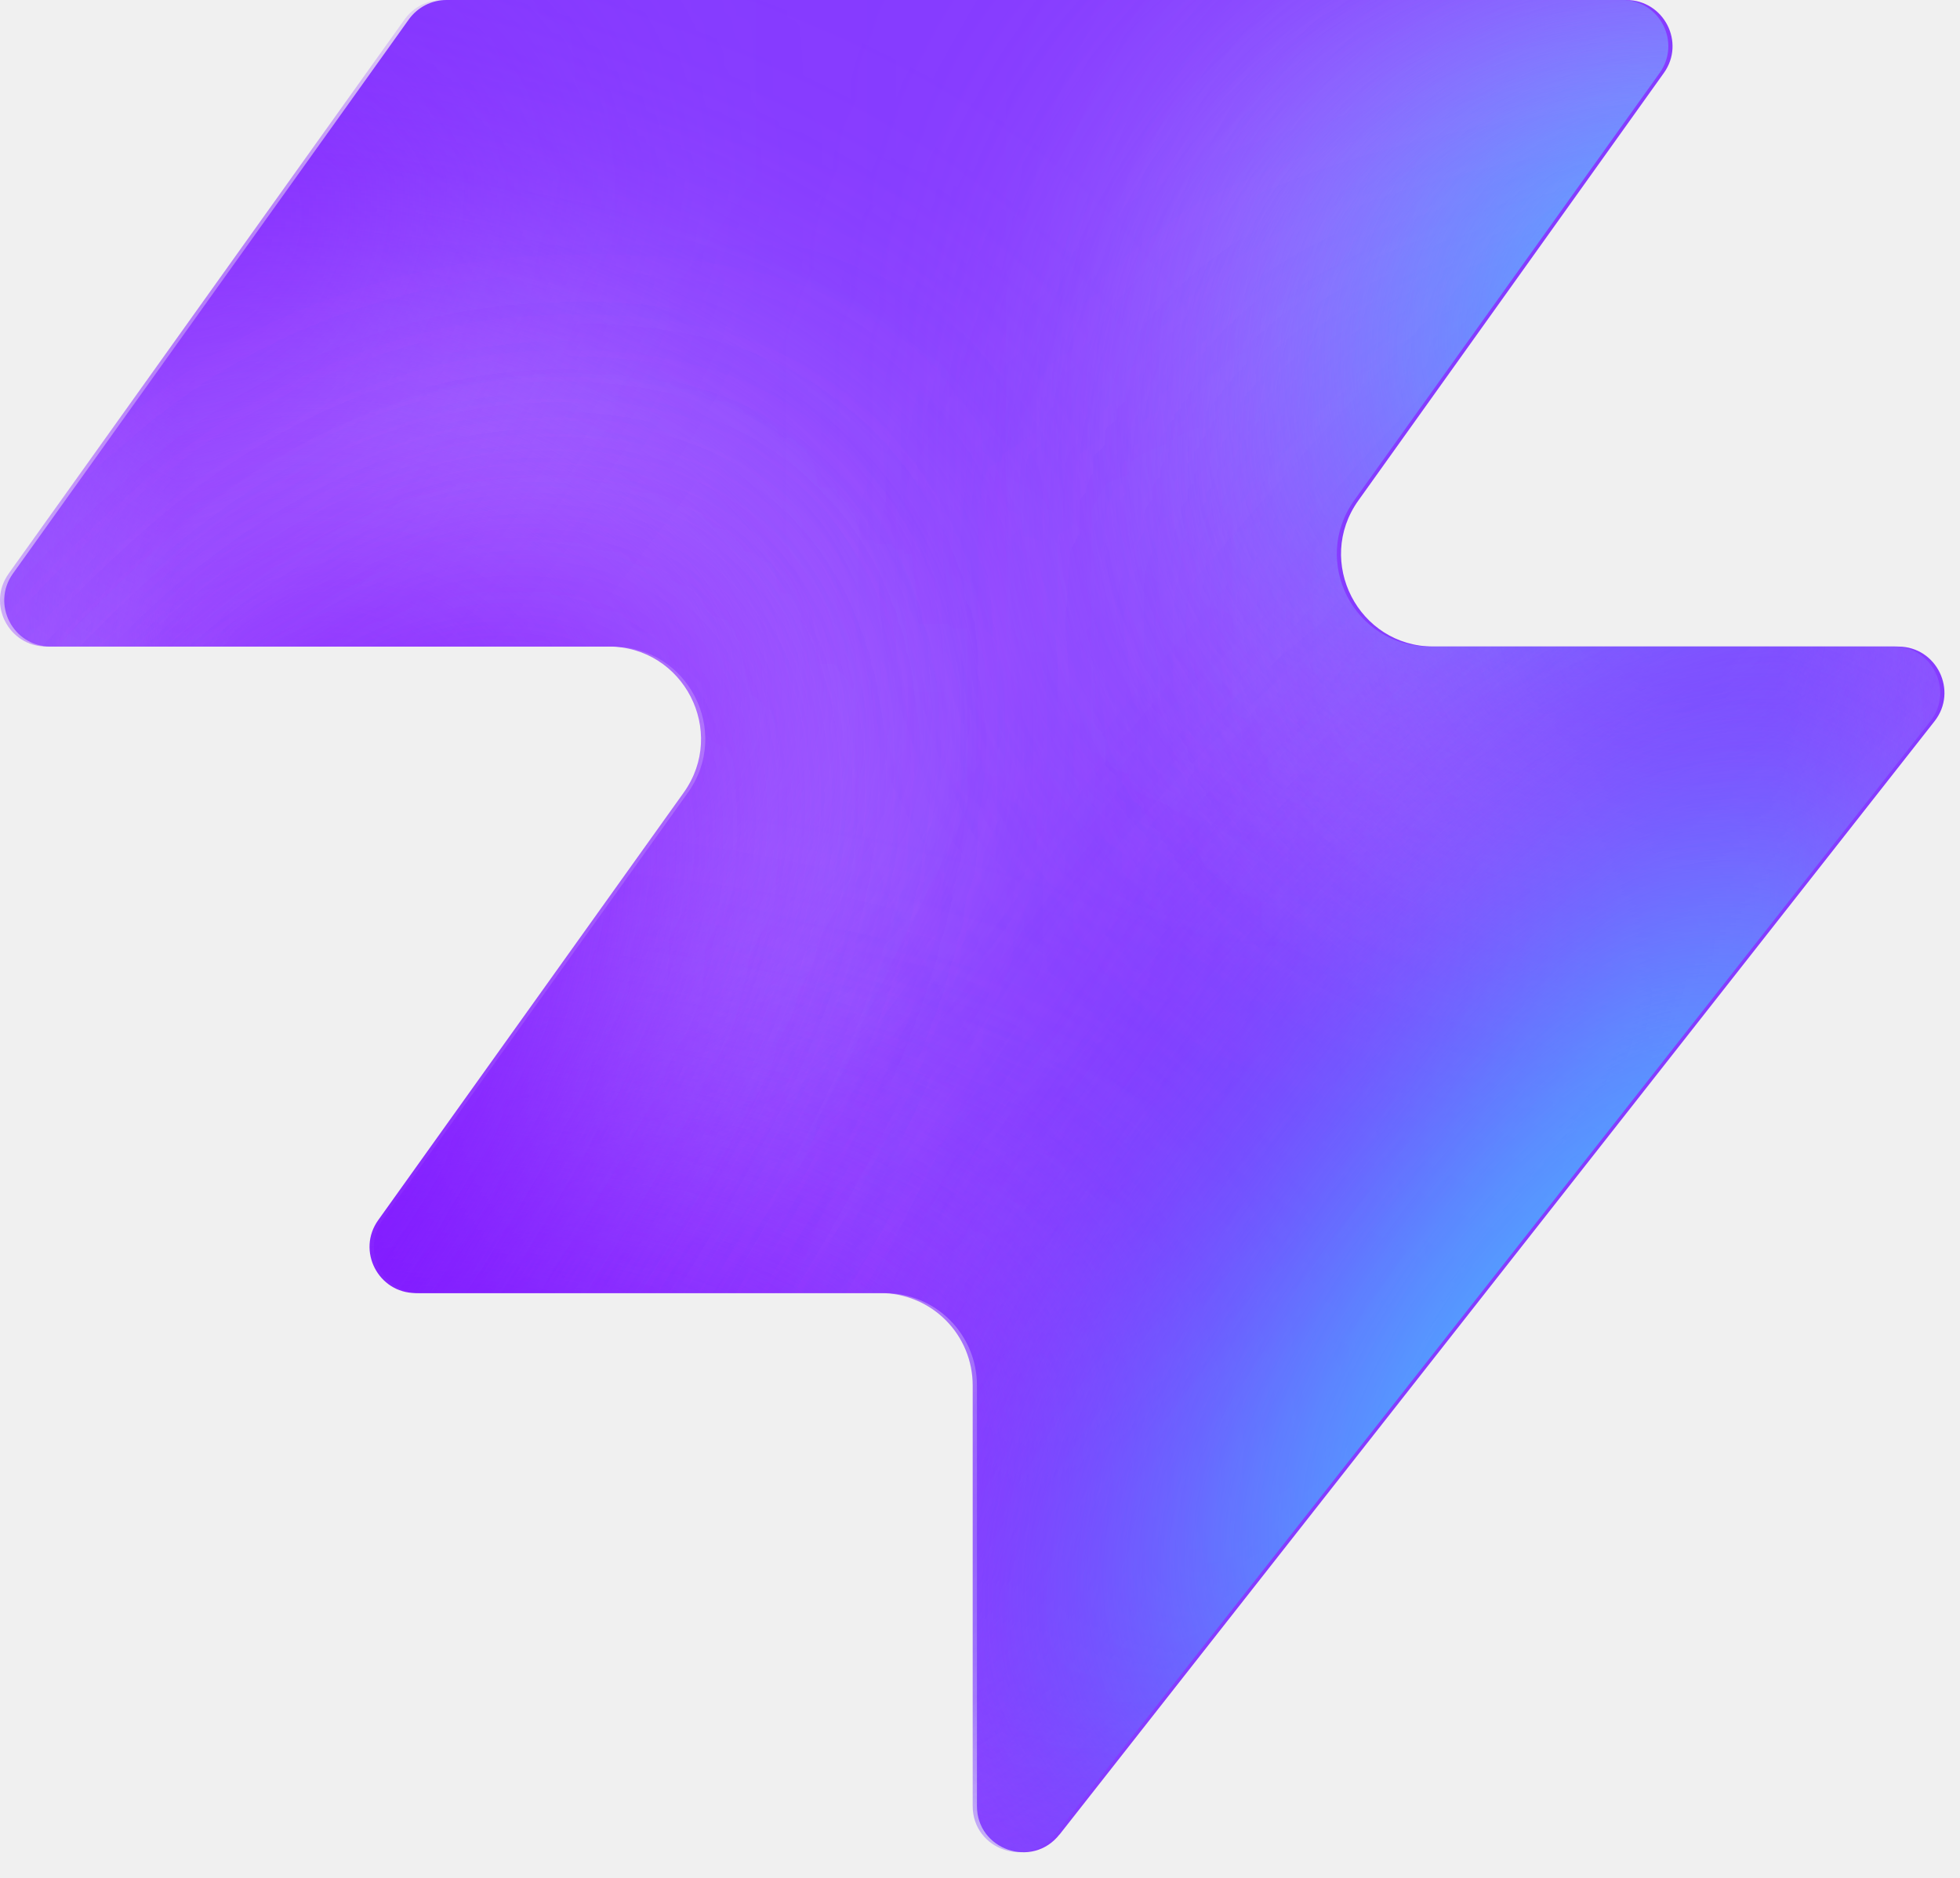
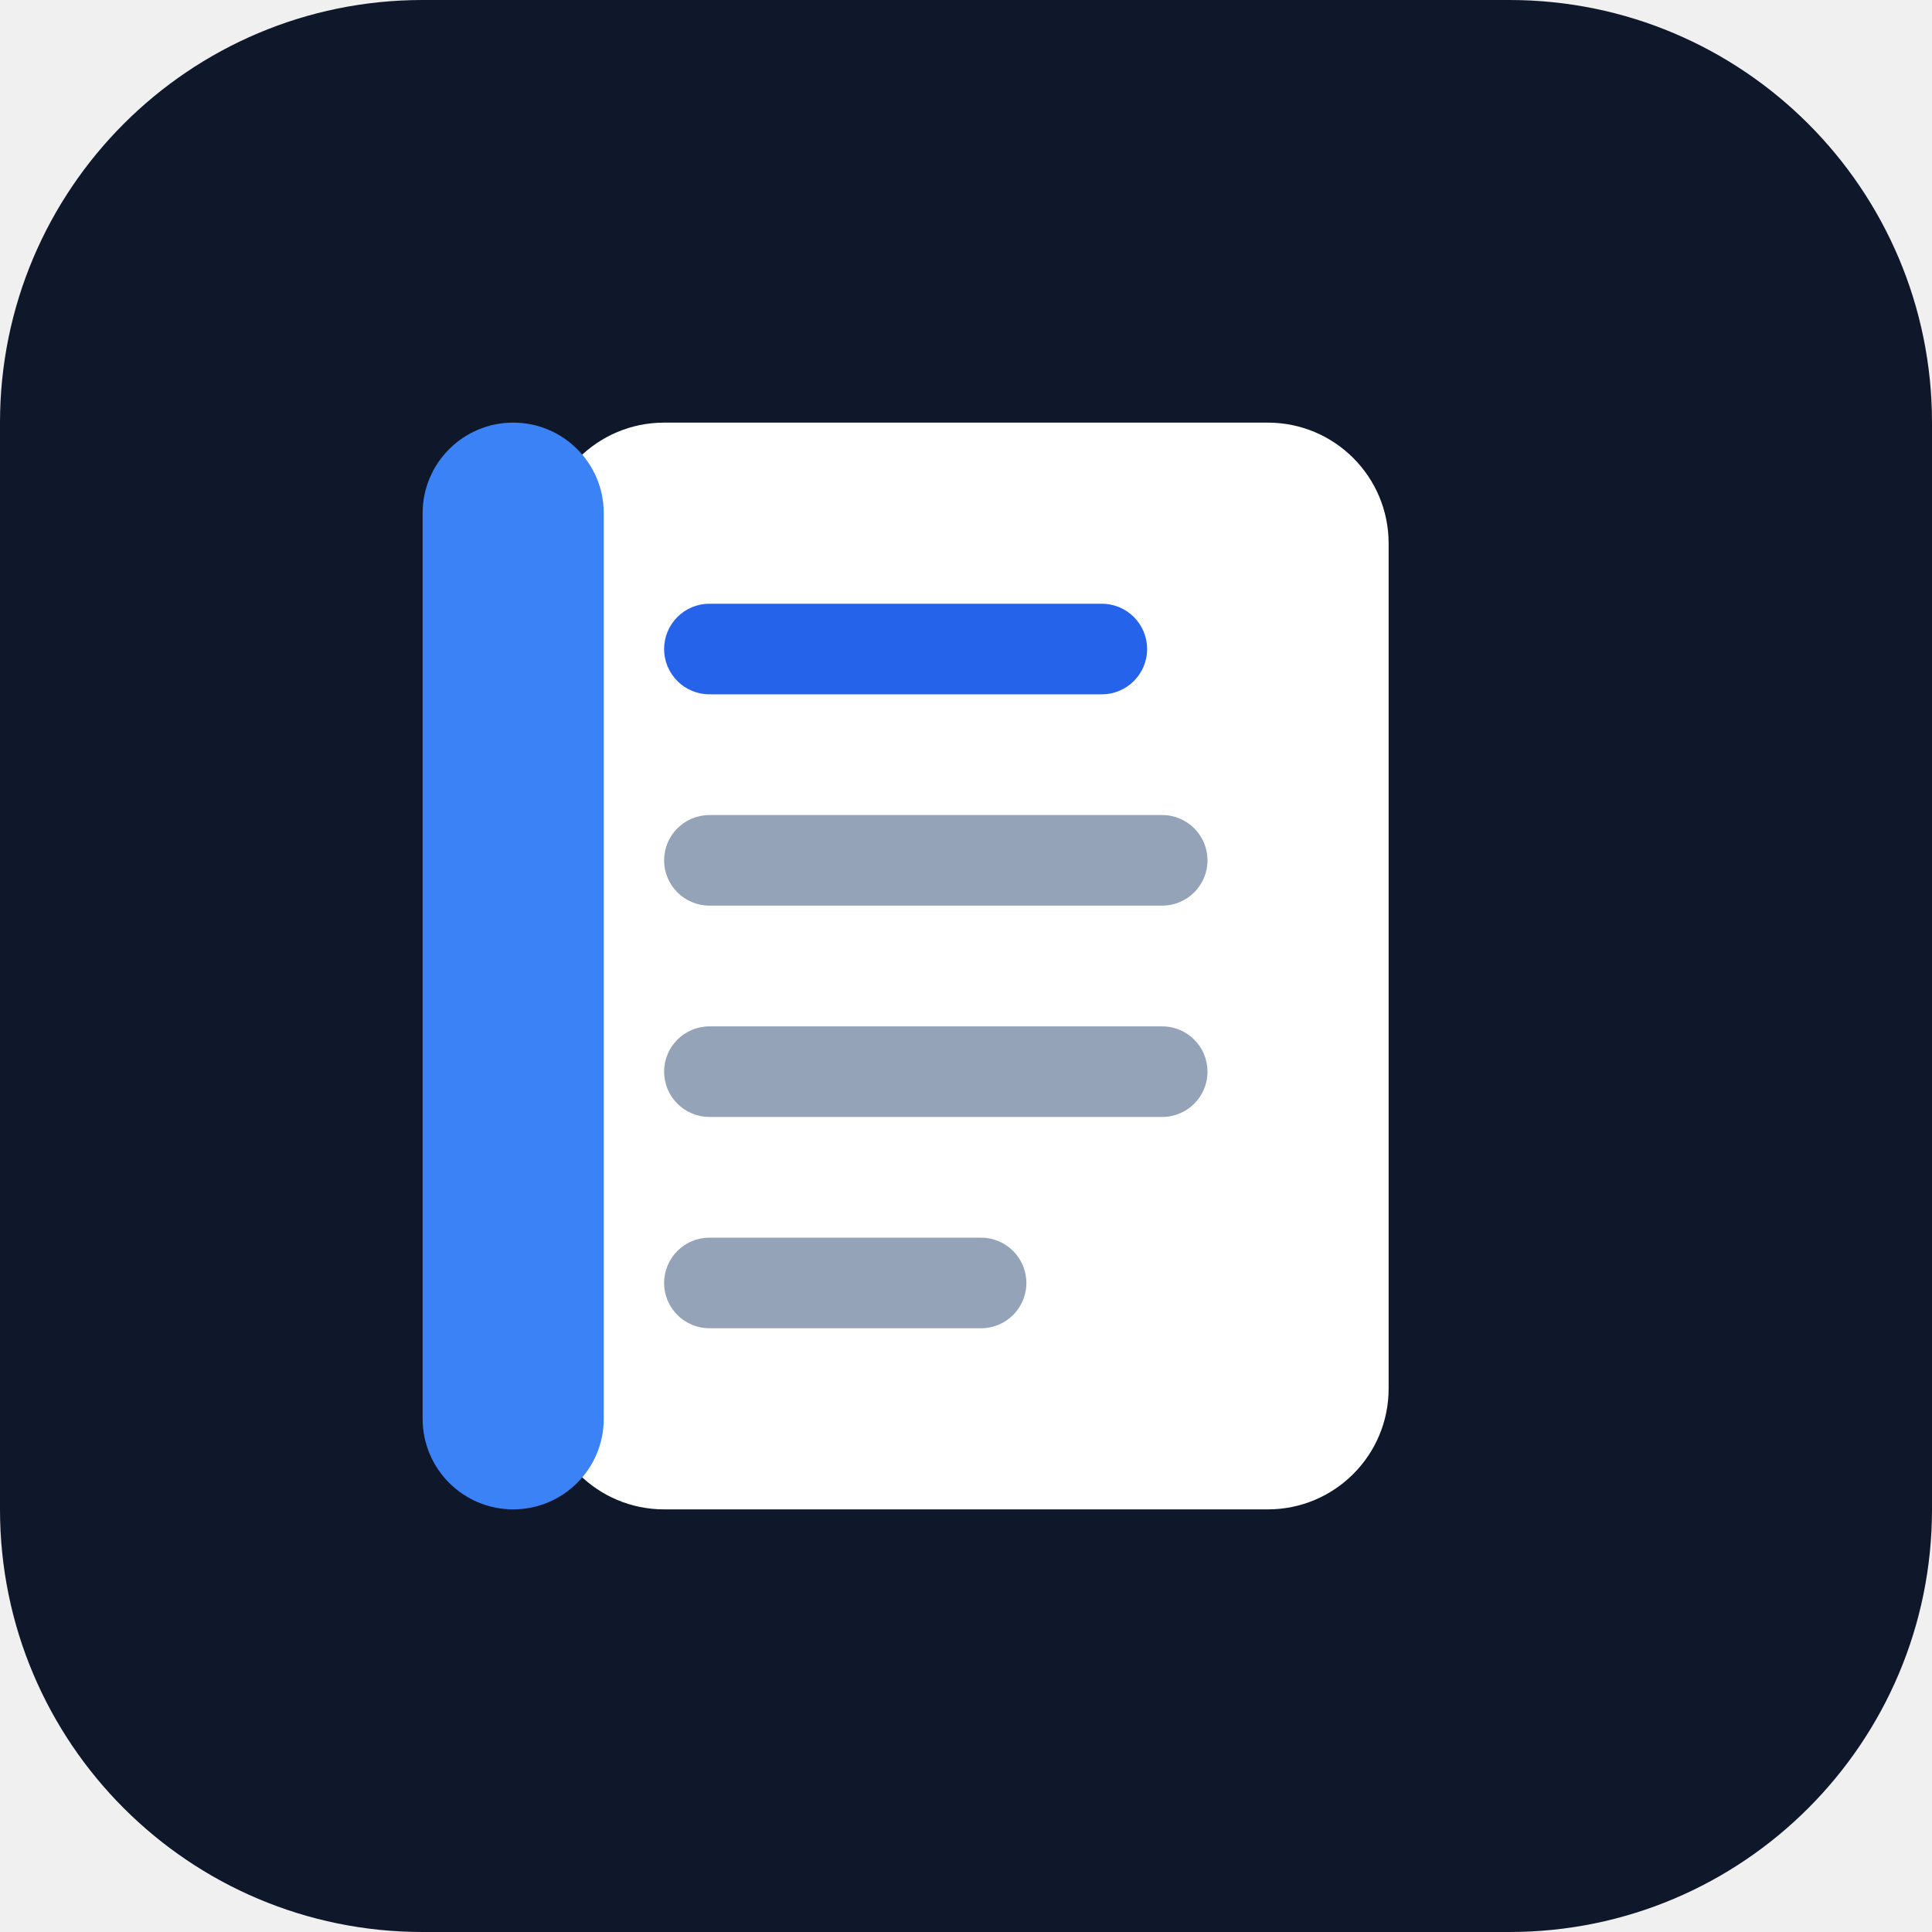
- <svg xmlns="http://www.w3.org/2000/svg" width="48" height="46" fill="none" viewBox="0 0 48 46">
-   <path fill="#863bff" d="M25.946 44.938c-.664.845-2.021.375-2.021-.698V33.937a2.26 2.26 0 0 0-2.262-2.262H10.287c-.92 0-1.456-1.04-.92-1.788l7.48-10.471c1.07-1.497 0-3.578-1.842-3.578H1.237c-.92 0-1.456-1.04-.92-1.788L10.013.474c.214-.297.556-.474.92-.474h28.894c.92 0 1.456 1.04.92 1.788l-7.48 10.471c-1.07 1.498 0 3.579 1.842 3.579h11.377c.943 0 1.473 1.088.89 1.83L25.947 44.94z" style="fill:#863bff;fill:color(display-p3 .525 .23 1);fill-opacity:1" />
-   <mask id="a" width="48" height="46" x="0" y="0" maskUnits="userSpaceOnUse" style="mask-type:alpha">
-     <path fill="#000" d="M25.842 44.938c-.664.844-2.021.375-2.021-.698V33.937a2.26 2.26 0 0 0-2.262-2.262H10.183c-.92 0-1.456-1.04-.92-1.788l7.48-10.471c1.07-1.498 0-3.579-1.842-3.579H1.133c-.92 0-1.456-1.04-.92-1.787L9.91.473c.214-.297.556-.474.92-.474h28.894c.92 0 1.456 1.04.92 1.788l-7.48 10.471c-1.07 1.498 0 3.578 1.842 3.578h11.377c.943 0 1.473 1.088.89 1.832L25.843 44.94z" style="fill:#000;fill-opacity:1" />
-   </mask>
-   <g mask="url(#a)">
-     <g filter="url(#b)">
-       <ellipse cx="5.508" cy="14.704" fill="#ede6ff" rx="5.508" ry="14.704" style="fill:#ede6ff;fill:color(display-p3 .927 .903 1);fill-opacity:1" transform="matrix(.00324 1 1 -.00324 -4.47 31.516)" />
-     </g>
-     <g filter="url(#c)">
-       <ellipse cx="10.399" cy="29.851" fill="#ede6ff" rx="10.399" ry="29.851" style="fill:#ede6ff;fill:color(display-p3 .927 .903 1);fill-opacity:1" transform="matrix(.00324 1 1 -.00324 -39.328 7.883)" />
-     </g>
-     <g filter="url(#d)">
-       <ellipse cx="5.508" cy="30.487" fill="#7e14ff" rx="5.508" ry="30.487" style="fill:#7e14ff;fill:color(display-p3 .492 .077 1);fill-opacity:1" transform="rotate(89.814 -25.913 -14.639)scale(1 -1)" />
-     </g>
-     <g filter="url(#e)">
-       <ellipse cx="5.508" cy="30.599" fill="#7e14ff" rx="5.508" ry="30.599" style="fill:#7e14ff;fill:color(display-p3 .492 .077 1);fill-opacity:1" transform="rotate(89.814 -32.644 -3.334)scale(1 -1)" />
-     </g>
-     <g filter="url(#f)">
-       <ellipse cx="5.508" cy="30.599" fill="#7e14ff" rx="5.508" ry="30.599" style="fill:#7e14ff;fill:color(display-p3 .492 .077 1);fill-opacity:1" transform="matrix(.00324 1 1 -.00324 -34.34 30.47)" />
-     </g>
-     <g filter="url(#g)">
-       <ellipse cx="14.072" cy="22.078" fill="#ede6ff" rx="14.072" ry="22.078" style="fill:#ede6ff;fill:color(display-p3 .927 .903 1);fill-opacity:1" transform="rotate(93.35 24.506 48.493)scale(-1 1)" />
-     </g>
-     <g filter="url(#h)">
-       <ellipse cx="3.47" cy="21.501" fill="#7e14ff" rx="3.47" ry="21.501" style="fill:#7e14ff;fill:color(display-p3 .492 .077 1);fill-opacity:1" transform="rotate(89.009 28.708 47.59)scale(-1 1)" />
-     </g>
-     <g filter="url(#i)">
-       <ellipse cx="3.47" cy="21.501" fill="#7e14ff" rx="3.47" ry="21.501" style="fill:#7e14ff;fill:color(display-p3 .492 .077 1);fill-opacity:1" transform="rotate(89.009 28.708 47.59)scale(-1 1)" />
-     </g>
-     <g filter="url(#j)">
-       <ellipse cx=".387" cy="8.972" fill="#7e14ff" rx="4.407" ry="29.108" style="fill:#7e14ff;fill:color(display-p3 .492 .077 1);fill-opacity:1" transform="rotate(39.51 .387 8.972)" />
-     </g>
-     <g filter="url(#k)">
-       <ellipse cx="47.523" cy="-6.092" fill="#7e14ff" rx="4.407" ry="29.108" style="fill:#7e14ff;fill:color(display-p3 .492 .077 1);fill-opacity:1" transform="rotate(37.892 47.523 -6.092)" />
-     </g>
-     <g filter="url(#l)">
-       <ellipse cx="41.412" cy="6.333" fill="#47bfff" rx="5.971" ry="9.665" style="fill:#47bfff;fill:color(display-p3 .28 .748 1);fill-opacity:1" transform="rotate(37.892 41.412 6.333)" />
-     </g>
-     <g filter="url(#m)">
-       <ellipse cx="-1.879" cy="38.332" fill="#7e14ff" rx="4.407" ry="29.108" style="fill:#7e14ff;fill:color(display-p3 .492 .077 1);fill-opacity:1" transform="rotate(37.892 -1.88 38.332)" />
-     </g>
-     <g filter="url(#n)">
-       <ellipse cx="-1.879" cy="38.332" fill="#7e14ff" rx="4.407" ry="29.108" style="fill:#7e14ff;fill:color(display-p3 .492 .077 1);fill-opacity:1" transform="rotate(37.892 -1.88 38.332)" />
-     </g>
-     <g filter="url(#o)">
-       <ellipse cx="35.651" cy="29.907" fill="#7e14ff" rx="4.407" ry="29.108" style="fill:#7e14ff;fill:color(display-p3 .492 .077 1);fill-opacity:1" transform="rotate(37.892 35.651 29.907)" />
-     </g>
-     <g filter="url(#p)">
-       <ellipse cx="38.418" cy="32.4" fill="#47bfff" rx="5.971" ry="15.297" style="fill:#47bfff;fill:color(display-p3 .28 .748 1);fill-opacity:1" transform="rotate(37.892 38.418 32.4)" />
-     </g>
-   </g>
-   <defs>
-     <filter id="b" width="60.045" height="41.654" x="-19.77" y="16.149" color-interpolation-filters="sRGB" filterUnits="userSpaceOnUse">
-       <feFlood flood-opacity="0" result="BackgroundImageFix" />
-       <feBlend in="SourceGraphic" in2="BackgroundImageFix" result="shape" />
-       <feGaussianBlur result="effect1_foregroundBlur_2002_17158" stdDeviation="7.659" />
-     </filter>
-     <filter id="c" width="90.34" height="51.437" x="-54.613" y="-7.533" color-interpolation-filters="sRGB" filterUnits="userSpaceOnUse">
-       <feFlood flood-opacity="0" result="BackgroundImageFix" />
-       <feBlend in="SourceGraphic" in2="BackgroundImageFix" result="shape" />
-       <feGaussianBlur result="effect1_foregroundBlur_2002_17158" stdDeviation="7.659" />
-     </filter>
-     <filter id="d" width="79.355" height="29.4" x="-49.64" y="2.03" color-interpolation-filters="sRGB" filterUnits="userSpaceOnUse">
-       <feFlood flood-opacity="0" result="BackgroundImageFix" />
-       <feBlend in="SourceGraphic" in2="BackgroundImageFix" result="shape" />
-       <feGaussianBlur result="effect1_foregroundBlur_2002_17158" stdDeviation="4.596" />
-     </filter>
-     <filter id="e" width="79.579" height="29.4" x="-45.045" y="20.029" color-interpolation-filters="sRGB" filterUnits="userSpaceOnUse">
-       <feFlood flood-opacity="0" result="BackgroundImageFix" />
-       <feBlend in="SourceGraphic" in2="BackgroundImageFix" result="shape" />
-       <feGaussianBlur result="effect1_foregroundBlur_2002_17158" stdDeviation="4.596" />
-     </filter>
-     <filter id="f" width="79.579" height="29.4" x="-43.513" y="21.178" color-interpolation-filters="sRGB" filterUnits="userSpaceOnUse">
-       <feFlood flood-opacity="0" result="BackgroundImageFix" />
-       <feBlend in="SourceGraphic" in2="BackgroundImageFix" result="shape" />
-       <feGaussianBlur result="effect1_foregroundBlur_2002_17158" stdDeviation="4.596" />
-     </filter>
-     <filter id="g" width="74.749" height="58.852" x="15.756" y="-17.901" color-interpolation-filters="sRGB" filterUnits="userSpaceOnUse">
-       <feFlood flood-opacity="0" result="BackgroundImageFix" />
-       <feBlend in="SourceGraphic" in2="BackgroundImageFix" result="shape" />
-       <feGaussianBlur result="effect1_foregroundBlur_2002_17158" stdDeviation="7.659" />
-     </filter>
-     <filter id="h" width="61.377" height="25.362" x="23.548" y="2.284" color-interpolation-filters="sRGB" filterUnits="userSpaceOnUse">
-       <feFlood flood-opacity="0" result="BackgroundImageFix" />
-       <feBlend in="SourceGraphic" in2="BackgroundImageFix" result="shape" />
-       <feGaussianBlur result="effect1_foregroundBlur_2002_17158" stdDeviation="4.596" />
-     </filter>
-     <filter id="i" width="61.377" height="25.362" x="23.548" y="2.284" color-interpolation-filters="sRGB" filterUnits="userSpaceOnUse">
-       <feFlood flood-opacity="0" result="BackgroundImageFix" />
-       <feBlend in="SourceGraphic" in2="BackgroundImageFix" result="shape" />
-       <feGaussianBlur result="effect1_foregroundBlur_2002_17158" stdDeviation="4.596" />
-     </filter>
-     <filter id="j" width="56.045" height="63.649" x="-27.636" y="-22.853" color-interpolation-filters="sRGB" filterUnits="userSpaceOnUse">
-       <feFlood flood-opacity="0" result="BackgroundImageFix" />
-       <feBlend in="SourceGraphic" in2="BackgroundImageFix" result="shape" />
-       <feGaussianBlur result="effect1_foregroundBlur_2002_17158" stdDeviation="4.596" />
-     </filter>
-     <filter id="k" width="54.814" height="64.646" x="20.116" y="-38.415" color-interpolation-filters="sRGB" filterUnits="userSpaceOnUse">
-       <feFlood flood-opacity="0" result="BackgroundImageFix" />
-       <feBlend in="SourceGraphic" in2="BackgroundImageFix" result="shape" />
-       <feGaussianBlur result="effect1_foregroundBlur_2002_17158" stdDeviation="4.596" />
-     </filter>
-     <filter id="l" width="33.541" height="35.313" x="24.641" y="-11.323" color-interpolation-filters="sRGB" filterUnits="userSpaceOnUse">
-       <feFlood flood-opacity="0" result="BackgroundImageFix" />
-       <feBlend in="SourceGraphic" in2="BackgroundImageFix" result="shape" />
-       <feGaussianBlur result="effect1_foregroundBlur_2002_17158" stdDeviation="4.596" />
-     </filter>
-     <filter id="m" width="54.814" height="64.646" x="-29.286" y="6.009" color-interpolation-filters="sRGB" filterUnits="userSpaceOnUse">
-       <feFlood flood-opacity="0" result="BackgroundImageFix" />
-       <feBlend in="SourceGraphic" in2="BackgroundImageFix" result="shape" />
-       <feGaussianBlur result="effect1_foregroundBlur_2002_17158" stdDeviation="4.596" />
-     </filter>
-     <filter id="n" width="54.814" height="64.646" x="-29.286" y="6.009" color-interpolation-filters="sRGB" filterUnits="userSpaceOnUse">
-       <feFlood flood-opacity="0" result="BackgroundImageFix" />
-       <feBlend in="SourceGraphic" in2="BackgroundImageFix" result="shape" />
-       <feGaussianBlur result="effect1_foregroundBlur_2002_17158" stdDeviation="4.596" />
-     </filter>
-     <filter id="o" width="54.814" height="64.646" x="8.244" y="-2.416" color-interpolation-filters="sRGB" filterUnits="userSpaceOnUse">
-       <feFlood flood-opacity="0" result="BackgroundImageFix" />
-       <feBlend in="SourceGraphic" in2="BackgroundImageFix" result="shape" />
-       <feGaussianBlur result="effect1_foregroundBlur_2002_17158" stdDeviation="4.596" />
-     </filter>
-     <filter id="p" width="39.409" height="43.623" x="18.713" y="10.588" color-interpolation-filters="sRGB" filterUnits="userSpaceOnUse">
-       <feFlood flood-opacity="0" result="BackgroundImageFix" />
-       <feBlend in="SourceGraphic" in2="BackgroundImageFix" result="shape" />
-       <feGaussianBlur result="effect1_foregroundBlur_2002_17158" stdDeviation="4.596" />
-     </filter>
-   </defs>
+ <svg xmlns="http://www.w3.org/2000/svg" viewBox="0 0 64 64">
+   <rect width="64" height="64" rx="14" fill="#0f172a" />
+   <rect x="18" y="14" width="28" height="36" rx="4" fill="#ffffff" />
+   <rect x="22" y="20" width="16" height="3" rx="1.5" fill="#2563eb" />
+   <rect x="22" y="27" width="18" height="3" rx="1.5" fill="#94a3b8" />
+   <rect x="22" y="34" width="18" height="3" rx="1.5" fill="#94a3b8" />
+   <rect x="22" y="41" width="12" height="3" rx="1.5" fill="#94a3b8" />
+   <rect x="14" y="14" width="6" height="36" rx="3" fill="#3b82f6" />
</svg>
